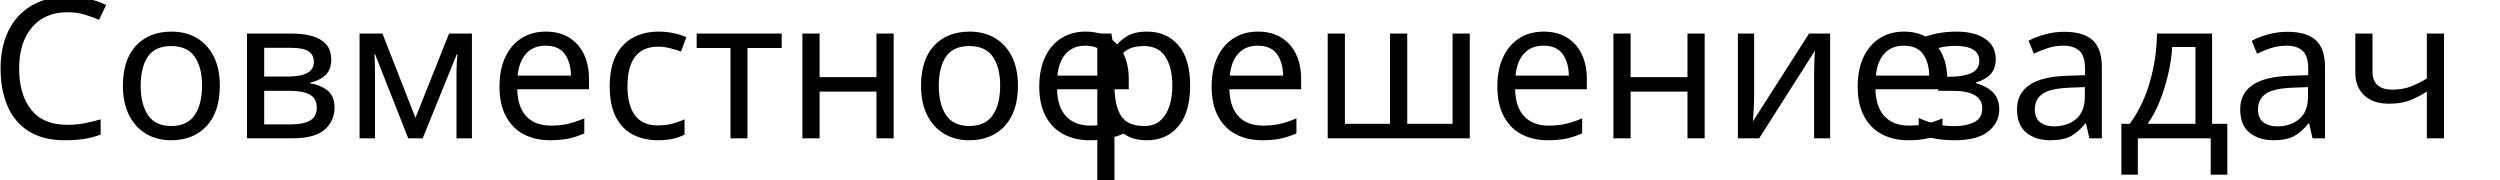
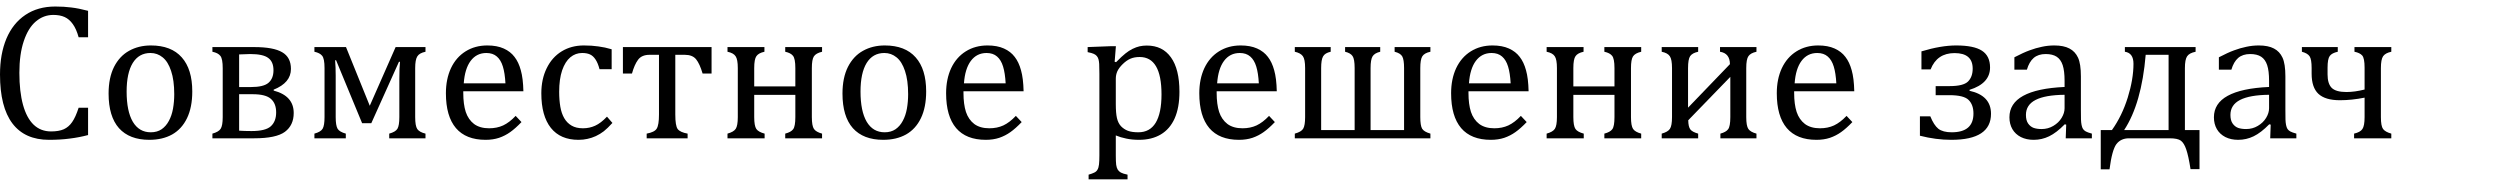
<svg xmlns="http://www.w3.org/2000/svg" viewBox="0 0 230 16.5" version="1.1" id="svg1" width="230" height="16.5" xml:space="preserve">
  <defs id="defs1">
    <rect x="-20.243" y="-27.724" width="282.959" height="71.73" id="rect8" />
    <rect x="243.957" y="131.936" width="215.33" height="56.011" id="rect7" />
    <rect x="50.167" y="-29.924" width="341.487" height="56.328" id="rect6" />
  </defs>
  <g transform="translate(-297,-269)" id="g5">
    <g transform="translate(118,-47)" id="g4">
      <g transform="translate(-114.2577,-22.00459)" id="g4-6">
        <g style="overflow:hidden" id="g1" transform="matrix(0.1302829,0,0,0.1302829,281.4347,327.7984)">
          <g transform="translate(-2071,-896)" id="g3-5">
-             <text font-family="Cambria, Cambria_MSFontService, sans-serif" font-weight="400" font-size="138px" transform="translate(2153.73,1072)" id="text1-8">Совместное</text>
-             <text font-family="Cambria, Cambria_MSFontService, sans-serif" font-weight="400" font-size="138px" transform="translate(2924.88,1072)" id="text2-4">решение</text>
-             <text font-family="Cambria, Cambria_MSFontService, sans-serif" font-weight="400" font-size="138px" transform="translate(3512.12,1072)" id="text3-2">задач</text>
+             <path d="m 70.213,-90.023 v 18.665 h -6.671 q -1.617,-5.862 -4.11,-9.299 -2.493,-3.504 -5.795,-4.986 -3.302,-1.482 -7.951,-1.482 -6.94,0 -12.398,4.649 -5.391,4.582 -8.49,13.881 -3.1,9.231 -3.1,22.371 0,13.207 2.561,22.573 2.561,9.299 7.547,14.083 4.986,4.717 12.264,4.717 5.525,0 9.029,-1.55 3.504,-1.617 5.862,-5.054 2.426,-3.437 4.582,-10.107 h 6.671 V -2.291 Q 63.879,-0.606 57.208,0.202 50.604,1.078 42.653,1.078 q -17.115,0 -25.875,-11.59 -8.76,-11.59 -8.76,-34.567 0,-14.42 4.515,-25.269 4.582,-10.849 13.409,-16.778 8.827,-5.93 21.091,-5.93 6.132,0 11.32,0.674 5.188,0.606 11.859,2.358 z M 113.473,1.078 q -14.016,0 -21.428,-8.221 -7.345,-8.288 -7.345,-24.46 0,-11.118 3.841,-18.8 3.908,-7.682 10.646,-11.388 6.738,-3.773 15.363,-3.773 14.42,0 21.832,8.423 7.412,8.355 7.412,24.056 0,11.186 -3.706,18.867 -3.706,7.682 -10.512,11.522 -6.806,3.773 -16.104,3.773 z M 97.436,-33.018 q 0,13.881 4.38,21.36 4.447,7.412 12.668,7.412 4.515,0 7.682,-2.156 3.167,-2.224 5.121,-5.93 2.021,-3.706 2.897,-8.558 0.876,-4.919 0.876,-10.242 0,-9.905 -2.224,-16.441 -2.156,-6.536 -5.93,-9.568 -3.773,-3.1 -8.625,-3.1 -8.153,0 -12.533,7.075 -4.313,7.075 -4.313,20.147 z M 158.013,0 v -3.302 q 4.38,-1.213 5.795,-3.369 1.482,-2.224 1.482,-8.288 v -34.567 q 0,-6.536 -1.617,-8.625 -1.617,-2.156 -5.66,-2.965 v -3.302 h 29.446 q 13.679,0 19.811,3.639 6.199,3.571 6.199,11.792 0,9.771 -12.196,14.622 v 0.674 q 14.15,3.706 14.15,15.835 0,8.625 -6.199,13.274 Q 203.024,0 187.594,0 Z m 18.867,-59.229 v 23.045 h 8.221 q 9.097,0 12.533,-3.032 3.504,-3.032 3.504,-8.827 0,-5.997 -3.706,-8.692 -3.639,-2.763 -12.735,-2.763 z m 0,28.099 v 25.74 q 3.504,0.27 8.76,0.27 9.905,0 13.611,-3.369 3.773,-3.437 3.773,-9.771 0,-6.334 -3.706,-9.568 -3.639,-3.302 -12.87,-3.302 z M 282.873,0 v -3.302 q 4.447,-1.213 5.795,-3.437 1.348,-2.291 1.348,-8.221 v -26.616 q 0,-8.625 0.472,-12.466 h -0.741 l -19.541,43.395 h -6.469 l -18.396,-44.473 h -0.674 q 0.404,4.986 0.404,10.781 v 29.379 q 0,5.93 1.348,8.221 1.348,2.224 5.795,3.437 V 0 h -22.169 v -3.302 q 4.447,-1.213 5.795,-3.437 1.348,-2.291 1.348,-8.221 V -49.594 q 0,-6.671 -1.685,-8.692 -1.617,-2.021 -5.458,-2.83 v -3.302 h 22.304 l 16.778,41.44 18.261,-41.44 h 21.091 v 3.302 q -4.312,0.876 -5.795,3.302 -1.482,2.358 -1.482,8.221 v 34.635 q 0,6.199 1.482,8.423 1.55,2.224 5.795,3.234 V 0 Z m 93.393,-11.455 q -4.312,4.515 -7.951,7.075 -3.571,2.561 -7.884,4.043 -4.312,1.415 -9.501,1.415 -13.881,0 -20.956,-8.288 -7.075,-8.355 -7.075,-24.595 0,-10.04 3.571,-17.722 3.639,-7.682 10.31,-11.859 6.671,-4.178 15.363,-4.178 6.806,0 11.59,2.156 4.784,2.156 7.614,5.93 2.897,3.706 4.447,9.434 1.617,5.66 1.819,14.824 h -42.451 v 1.213 q 0,7.951 1.752,13.409 1.819,5.391 5.862,8.49 4.11,3.032 10.646,3.032 5.525,0 9.905,-2.021 4.447,-2.089 8.827,-6.738 z M 364.945,-38.812 q -0.404,-7.277 -1.819,-11.859 -1.415,-4.649 -4.245,-7.075 -2.83,-2.493 -7.412,-2.493 -6.94,0 -11.118,5.593 -4.11,5.525 -4.852,15.835 z m 74.997,-24.056 v 14.083 h -8.558 q -1.146,-4.38 -2.83,-6.873 -1.685,-2.561 -3.908,-3.571 -2.224,-1.011 -5.525,-1.011 -4.717,0 -8.355,3.032 -3.639,3.032 -5.795,9.231 -2.089,6.199 -2.089,15.161 0,5.728 0.809,10.512 0.809,4.717 2.763,8.086 1.954,3.369 5.188,5.256 3.234,1.887 8.019,1.887 4.649,0 8.625,-1.819 4.043,-1.819 8.355,-6.401 l 3.841,4.447 q -3.437,3.773 -6.064,5.862 -2.628,2.021 -5.66,3.437 -2.965,1.348 -5.93,1.954 -2.897,0.674 -6.334,0.674 -12.735,0 -19.474,-8.423 -6.738,-8.49 -6.738,-24.46 0,-9.973 3.773,-17.654 3.773,-7.749 10.579,-11.927 6.806,-4.178 15.7,-4.178 5.525,0 10.175,0.674 4.717,0.606 9.434,2.021 z m 64.216,17.115 q -2.021,-6.873 -4.582,-10.04 -2.561,-3.167 -8.019,-3.167 h -6.671 v 42.182 q 0,7.951 1.685,10.242 1.752,2.291 7.008,3.234 V 0 h -28.907 v -3.302 q 5.525,-1.011 7.075,-3.504 1.617,-2.561 1.617,-9.973 v -42.182 h -6.604 q -5.66,0 -8.221,3.571 -2.561,3.504 -4.245,9.636 h -6.401 v -18.665 h 62.599 V -45.753 Z M 562.512,0 v -3.302 q 4.11,-1.078 5.593,-3.1 1.55,-2.021 1.55,-8.558 V -30.659 h -29.042 v 15.7 q 0,6.132 1.482,8.355 1.482,2.156 5.862,3.302 V 0 h -26.212 v -3.302 q 4.38,-1.213 5.795,-3.369 1.482,-2.224 1.482,-8.288 V -49.594 q 0,-6.132 -1.55,-8.355 -1.482,-2.291 -5.728,-3.167 v -3.302 h 26.077 v 3.302 q -4.11,0.876 -5.66,3.1 -1.55,2.156 -1.55,8.423 v 12.938 h 29.042 v -12.938 q 0,-6.671 -1.685,-8.692 -1.617,-2.021 -5.458,-2.83 v -3.302 h 26.01 v 3.302 q -4.312,1.011 -5.795,3.302 -1.415,2.224 -1.415,8.221 v 34.635 q 0,6.132 1.482,8.355 1.482,2.156 5.728,3.302 V 0 Z m 69.202,1.078 q -14.016,0 -21.428,-8.221 -7.345,-8.288 -7.345,-24.46 0,-11.118 3.841,-18.8 3.908,-7.682 10.646,-11.388 6.738,-3.773 15.363,-3.773 14.42,0 21.832,8.423 7.412,8.355 7.412,24.056 0,11.186 -3.706,18.867 -3.706,7.682 -10.512,11.522 -6.806,3.773 -16.104,3.773 z m -16.037,-34.096 q 0,13.881 4.38,21.36 4.447,7.412 12.668,7.412 4.515,0 7.682,-2.156 3.167,-2.224 5.121,-5.93 2.021,-3.706 2.897,-8.558 0.876,-4.919 0.876,-10.242 0,-9.905 -2.224,-16.441 -2.156,-6.536 -5.93,-9.568 -3.773,-3.1 -8.625,-3.1 -8.153,0 -12.533,7.075 -4.312,7.075 -4.312,20.147 z m 113.81,21.562 q -4.312,4.515 -7.951,7.075 -3.571,2.561 -7.884,4.043 -4.312,1.415 -9.501,1.415 -13.881,0 -20.956,-8.288 -7.075,-8.355 -7.075,-24.595 0,-10.04 3.571,-17.722 3.639,-7.682 10.31,-11.859 6.671,-4.178 15.363,-4.178 6.806,0 11.59,2.156 4.784,2.156 7.614,5.93 2.897,3.706 4.447,9.434 1.617,5.66 1.819,14.824 h -42.451 v 1.213 q 0,7.951 1.752,13.409 1.819,5.391 5.862,8.49 4.11,3.032 10.646,3.032 5.525,0 9.905,-2.021 4.447,-2.089 8.827,-6.738 z M 718.166,-38.812 q -0.404,-7.277 -1.819,-11.859 -1.415,-4.649 -4.245,-7.075 -2.83,-2.493 -7.412,-2.493 -6.94,0 -11.118,5.593 -4.11,5.525 -4.852,15.835 z" id="text1-8" style="font-size:138px;font-family:Cambria, Cambria_MSFontService, sans-serif" transform="translate(2153.73,1072)" aria-label="Совместное" />
+             <path d="M 24.797,-2.021 V 12.196 q 0,4.38 0.27,6.536 0.337,2.156 1.078,3.369 0.809,1.28 2.224,2.089 1.482,0.809 4.717,1.482 v 3.302 H 5.593 v -3.302 q 2.426,-0.674 3.908,-1.415 1.55,-0.674 2.358,-2.089 0.809,-1.348 1.078,-3.706 0.27,-2.358 0.27,-6.267 v -57.814 q 0,-4.852 -0.135,-6.873 -0.135,-2.089 -0.539,-3.437 -0.404,-1.348 -1.213,-2.224 -0.741,-0.876 -2.089,-1.482 -1.28,-0.606 -4.312,-1.213 v -3.571 l 15.835,-0.606 h 4.11 l -0.876,10.983 1.011,0.27 q 4.178,-4.245 6.604,-6.132 2.426,-1.954 4.986,-3.234 2.628,-1.28 4.986,-1.819 2.426,-0.539 5.121,-0.539 11.118,0 17.048,8.355 5.997,8.288 5.997,24.325 0,11.118 -3.369,18.732 -3.369,7.547 -9.838,11.388 -6.401,3.773 -15.296,3.773 -4.986,0 -9.029,-0.876 -4.043,-0.809 -7.412,-2.224 z m 0,-22.236 q 0,6.469 0.809,9.973 0.809,3.504 2.83,5.728 2.089,2.156 4.852,3.234 2.83,1.078 7.412,1.078 8.153,0 12.264,-6.738 4.11,-6.806 4.11,-20.013 0,-26.414 -15.431,-26.414 -3.773,0 -6.536,1.213 -2.695,1.146 -5.391,3.773 -2.695,2.628 -3.841,5.121 -1.078,2.426 -1.078,5.256 z m 112.327,12.803 q -4.312,4.515 -7.951,7.075 -3.571,2.561 -7.884,4.043 -4.312,1.415 -9.501,1.415 -13.881,0 -20.956,-8.288 -7.075,-8.355 -7.075,-24.595 0,-10.04 3.571,-17.722 3.639,-7.682 10.31,-11.859 6.671,-4.178 15.363,-4.178 6.806,0 11.59,2.156 4.784,2.156 7.614,5.93 2.897,3.706 4.447,9.434 1.617,5.66 1.819,14.824 H 96.021 v 1.213 q 0,7.951 1.752,13.409 1.819,5.391 5.862,8.49 4.11,3.032 10.646,3.032 5.525,0 9.905,-2.021 4.447,-2.089 8.827,-6.738 z M 125.804,-38.812 q -0.404,-7.277 -1.819,-11.859 -1.415,-4.649 -4.245,-7.075 -2.83,-2.493 -7.412,-2.493 -6.94,0 -11.118,5.593 -4.11,5.525 -4.852,15.835 z M 151.207,0 v -3.302 q 4.649,-1.28 5.93,-3.504 1.348,-2.291 1.348,-8.153 V -49.594 q 0,-6.267 -1.617,-8.423 -1.617,-2.224 -5.66,-3.1 v -3.302 h 25.336 v 3.302 q -4.043,0.876 -5.391,3.302 -1.348,2.358 -1.348,8.221 v 43.799 h 23.651 V -49.594 q 0,-6.401 -1.482,-8.49 -1.482,-2.156 -5.256,-3.032 v -3.302 h 24.797 v 3.302 q -3.976,0.943 -5.391,3.234 -1.415,2.291 -1.415,8.288 v 43.799 h 23.651 V -49.594 q 0,-5.93 -1.28,-8.221 -1.28,-2.291 -5.391,-3.302 v -3.302 h 25.269 v 3.302 q -4.245,0.876 -5.728,3.234 -1.415,2.291 -1.415,8.288 v 34.635 q 0,5.862 1.28,8.153 1.348,2.224 5.862,3.504 V 0 Z m 163.74,-11.455 q -4.312,4.515 -7.951,7.075 -3.571,2.561 -7.884,4.043 -4.312,1.415 -9.501,1.415 -13.881,0 -20.956,-8.288 -7.075,-8.355 -7.075,-24.595 0,-10.04 3.571,-17.722 3.639,-7.682 10.31,-11.859 6.671,-4.178 15.363,-4.178 6.806,0 11.59,2.156 4.784,2.156 7.614,5.93 2.897,3.706 4.447,9.434 1.617,5.66 1.819,14.824 h -42.451 v 1.213 q 0,7.951 1.752,13.409 1.819,5.391 5.862,8.49 4.11,3.032 10.646,3.032 5.525,0 9.905,-2.021 4.447,-2.089 8.827,-6.738 z M 303.627,-38.812 q -0.404,-7.277 -1.819,-11.859 -1.415,-4.649 -4.245,-7.075 -2.83,-2.493 -7.412,-2.493 -6.94,0 -11.118,5.593 -4.11,5.525 -4.852,15.835 z M 369.797,0 v -3.302 q 4.11,-1.078 5.593,-3.1 1.55,-2.021 1.55,-8.558 V -30.659 h -29.042 v 15.7 q 0,6.132 1.482,8.355 1.482,2.156 5.862,3.302 V 0 h -26.212 v -3.302 q 4.38,-1.213 5.795,-3.369 1.482,-2.224 1.482,-8.288 V -49.594 q 0,-6.132 -1.55,-8.355 -1.482,-2.291 -5.728,-3.167 v -3.302 h 26.077 v 3.302 q -4.11,0.876 -5.66,3.1 -1.55,2.156 -1.55,8.423 v 12.938 h 29.042 v -12.938 q 0,-6.671 -1.685,-8.692 -1.617,-2.021 -5.458,-2.83 v -3.302 h 26.01 v 3.302 q -4.312,1.011 -5.795,3.302 -1.415,2.224 -1.415,8.221 v 34.635 q 0,6.132 1.482,8.355 1.482,2.156 5.728,3.302 V 0 Z m 81.938,0 v -3.302 q 3.976,-1.078 5.458,-3.1 1.55,-2.021 1.55,-8.558 v -28.436 l -29.716,30.659 q 0.067,4.582 1.482,6.469 1.415,1.819 5.525,2.965 V 0 h -25.74 v -3.302 q 4.38,-1.213 5.795,-3.369 1.482,-2.224 1.482,-8.288 V -49.594 q 0,-6.132 -1.55,-8.355 -1.482,-2.291 -5.728,-3.167 v -3.302 h 25.74 v 3.302 q -4.11,0.876 -5.66,3.1 -1.482,2.224 -1.482,8.423 v 27.964 l 29.581,-30.727 q -0.067,-7.682 -7.008,-8.76 v -3.302 h 25.74 v 3.302 q -4.11,0.876 -5.66,3.1 -1.55,2.156 -1.55,8.423 v 34.635 q 0,6.132 1.482,8.355 1.482,2.156 5.728,3.302 V 0 Z m 93.19,-11.455 q -4.312,4.515 -7.951,7.075 -3.571,2.561 -7.884,4.043 -4.312,1.415 -9.501,1.415 -13.881,0 -20.956,-8.288 -7.075,-8.355 -7.075,-24.595 0,-10.04 3.571,-17.722 3.639,-7.682 10.31,-11.859 6.671,-4.178 15.363,-4.178 6.806,0 11.59,2.156 4.784,2.156 7.614,5.93 2.897,3.706 4.447,9.434 1.617,5.66 1.819,14.824 h -42.451 v 1.213 q 0,7.951 1.752,13.409 1.819,5.391 5.862,8.49 4.11,3.032 10.646,3.032 5.525,0 9.905,-2.021 4.447,-2.089 8.827,-6.738 z M 533.604,-38.812 q -0.404,-7.277 -1.819,-11.859 -1.415,-4.649 -4.245,-7.075 -2.83,-2.493 -7.412,-2.493 -6.94,0 -11.118,5.593 -4.11,5.525 -4.852,15.835 z" id="text2-4" style="font-size:138px;font-family:Cambria, Cambria_MSFontService, sans-serif" transform="translate(2924.88,1072)" aria-label="решение" />
+             <path d="M 5.391,-1.819 V -15.498 h 7.345 q 2.493,6.199 5.66,8.76 3.234,2.493 9.434,2.493 15.363,0 15.363,-13.207 0,-6.267 -3.437,-9.636 -3.369,-3.369 -13.611,-3.369 h -9.636 v -6.401 h 9.905 q 9.636,0 12.938,-3.234 3.302,-3.302 3.302,-9.097 0,-10.983 -12.803,-10.983 -12.398,0 -16.913,11.522 H 6.469 v -12.735 q 13.813,-4.178 24.527,-4.178 12.533,0 18.193,3.706 5.728,3.706 5.728,11.859 0,11.253 -14.487,15.768 v 0.674 q 15.161,3.369 15.161,16.239 0,18.396 -28.031,18.396 -10.849,0 -22.169,-2.897 z m 103.298,-7.816 -1.011,-0.27 q -5.862,5.997 -11.051,8.49 -5.121,2.493 -10.916,2.493 -5.121,0 -9.029,-1.954 Q 72.773,-2.897 70.685,-6.469 q -2.089,-3.639 -2.089,-8.355 0,-9.838 9.703,-15.161 9.771,-5.391 29.244,-6.267 v -4.38 q 0,-7.008 -1.348,-11.051 -1.348,-4.043 -4.245,-5.93 -2.897,-1.887 -7.749,-1.887 -5.256,0 -8.49,2.763 -3.167,2.763 -4.784,8.288 h -8.827 v -8.76 q 6.469,-3.369 10.781,-4.919 4.312,-1.617 8.625,-2.493 4.312,-0.943 8.76,-0.943 6.671,0 10.714,2.156 4.043,2.089 6.064,6.469 2.021,4.38 2.021,13.207 v 23.449 q 0,4.986 0.067,7.075 0.067,2.021 0.404,3.773 0.337,1.752 1.011,2.83 0.674,1.011 1.954,1.752 1.348,0.741 4.312,1.55 V 0 h -18.463 z m -1.146,-21.091 q -13.679,0.135 -20.484,3.639 -6.806,3.504 -6.806,10.579 0,3.841 1.55,6.064 1.55,2.224 3.908,3.1 2.358,0.809 5.593,0.809 4.582,0 8.288,-2.224 3.773,-2.224 5.862,-5.66 2.089,-3.437 2.089,-6.806 z m 88.945,52.491 Q 195.006,12.331 193.456,7.884 191.974,3.437 189.683,1.685 187.392,0 181.799,0 h -28.772 q -5.728,0 -8.895,4.11 -3.1,4.178 -4.852,17.789 h -6.199 V -5.795 h 7.884 q 7.143,-10.04 11.186,-22.978 4.043,-13.005 4.043,-23.854 0,-7.614 -6.064,-8.49 v -3.302 h 49.931 v 3.302 q -4.447,0.876 -5.997,3.234 -1.55,2.291 -1.55,8.288 v 43.799 h 10.31 V 21.765 Z m -15.498,-80.725 h -16.172 q -2.897,34.433 -15.229,53.165 h 31.4 z m 72.1,49.324 -1.011,-0.27 q -5.862,5.997 -11.051,8.49 -5.121,2.493 -10.916,2.493 -5.121,0 -9.029,-1.954 -3.908,-2.021 -5.997,-5.593 -2.089,-3.639 -2.089,-8.355 0,-9.838 9.703,-15.161 9.771,-5.391 29.244,-6.267 v -4.38 q 0,-7.008 -1.348,-11.051 -1.348,-4.043 -4.245,-5.93 -2.897,-1.887 -7.749,-1.887 -5.256,0 -8.49,2.763 -3.167,2.763 -4.784,8.288 h -8.827 v -8.76 q 6.469,-3.369 10.781,-4.919 4.312,-1.617 8.625,-2.493 4.312,-0.943 8.76,-0.943 6.671,0 10.714,2.156 4.043,2.089 6.064,6.469 2.021,4.38 2.021,13.207 v 23.449 q 0,4.986 0.067,7.075 0.067,2.021 0.404,3.773 0.337,1.752 1.011,2.83 0.674,1.011 1.954,1.752 1.348,0.741 4.312,1.55 V 0 h -18.463 z m -1.145,-21.091 q -13.679,0.135 -20.484,3.639 -6.806,3.504 -6.806,10.579 0,3.841 1.55,6.064 1.55,2.224 3.908,3.1 2.358,0.809 5.593,0.809 4.582,0 8.288,-2.224 3.773,-2.224 5.862,-5.66 2.089,-3.437 2.089,-6.806 z M 311.982,0 v -3.302 q 4.38,-1.011 5.862,-3.234 1.55,-2.224 1.55,-8.423 v -13.746 q -9.097,1.819 -17.452,1.819 -10.31,0 -15.161,-4.515 -4.784,-4.515 -4.784,-14.218 v -3.976 q 0,-6.132 -1.415,-8.288 -1.415,-2.156 -5.458,-3.234 v -3.302 h 25.336 v 3.302 q -4.11,0.876 -5.66,2.965 -1.55,2.089 -1.55,8.288 v 4.784 q 0,6.469 2.897,9.434 2.965,2.965 10.444,2.965 5.795,0 12.803,-1.752 v -15.431 q 0,-6.738 -1.685,-8.625 -1.685,-1.887 -5.458,-2.628 v -3.302 h 26.01 v 3.302 q -4.178,0.876 -5.795,3.167 -1.55,2.291 -1.55,8.355 v 34.635 q 0,6.334 1.55,8.423 1.617,2.089 5.795,3.234 V 0 Z" id="text3-2" style="font-size:138px;font-family:Cambria, Cambria_MSFontService, sans-serif" transform="translate(3512.12,1072)" aria-label="задач" />
          </g>
        </g>
      </g>
      <text xml:space="preserve" transform="translate(179,316)" id="text6" style="font-size:18.667px;font-family:Junicode;-inkscape-font-specification:Junicode;white-space:pre;shape-inside:url(#rect7);display:inline;opacity:0.99;fill:#000000;stroke:#000000" />
    </g>
  </g>
</svg>
